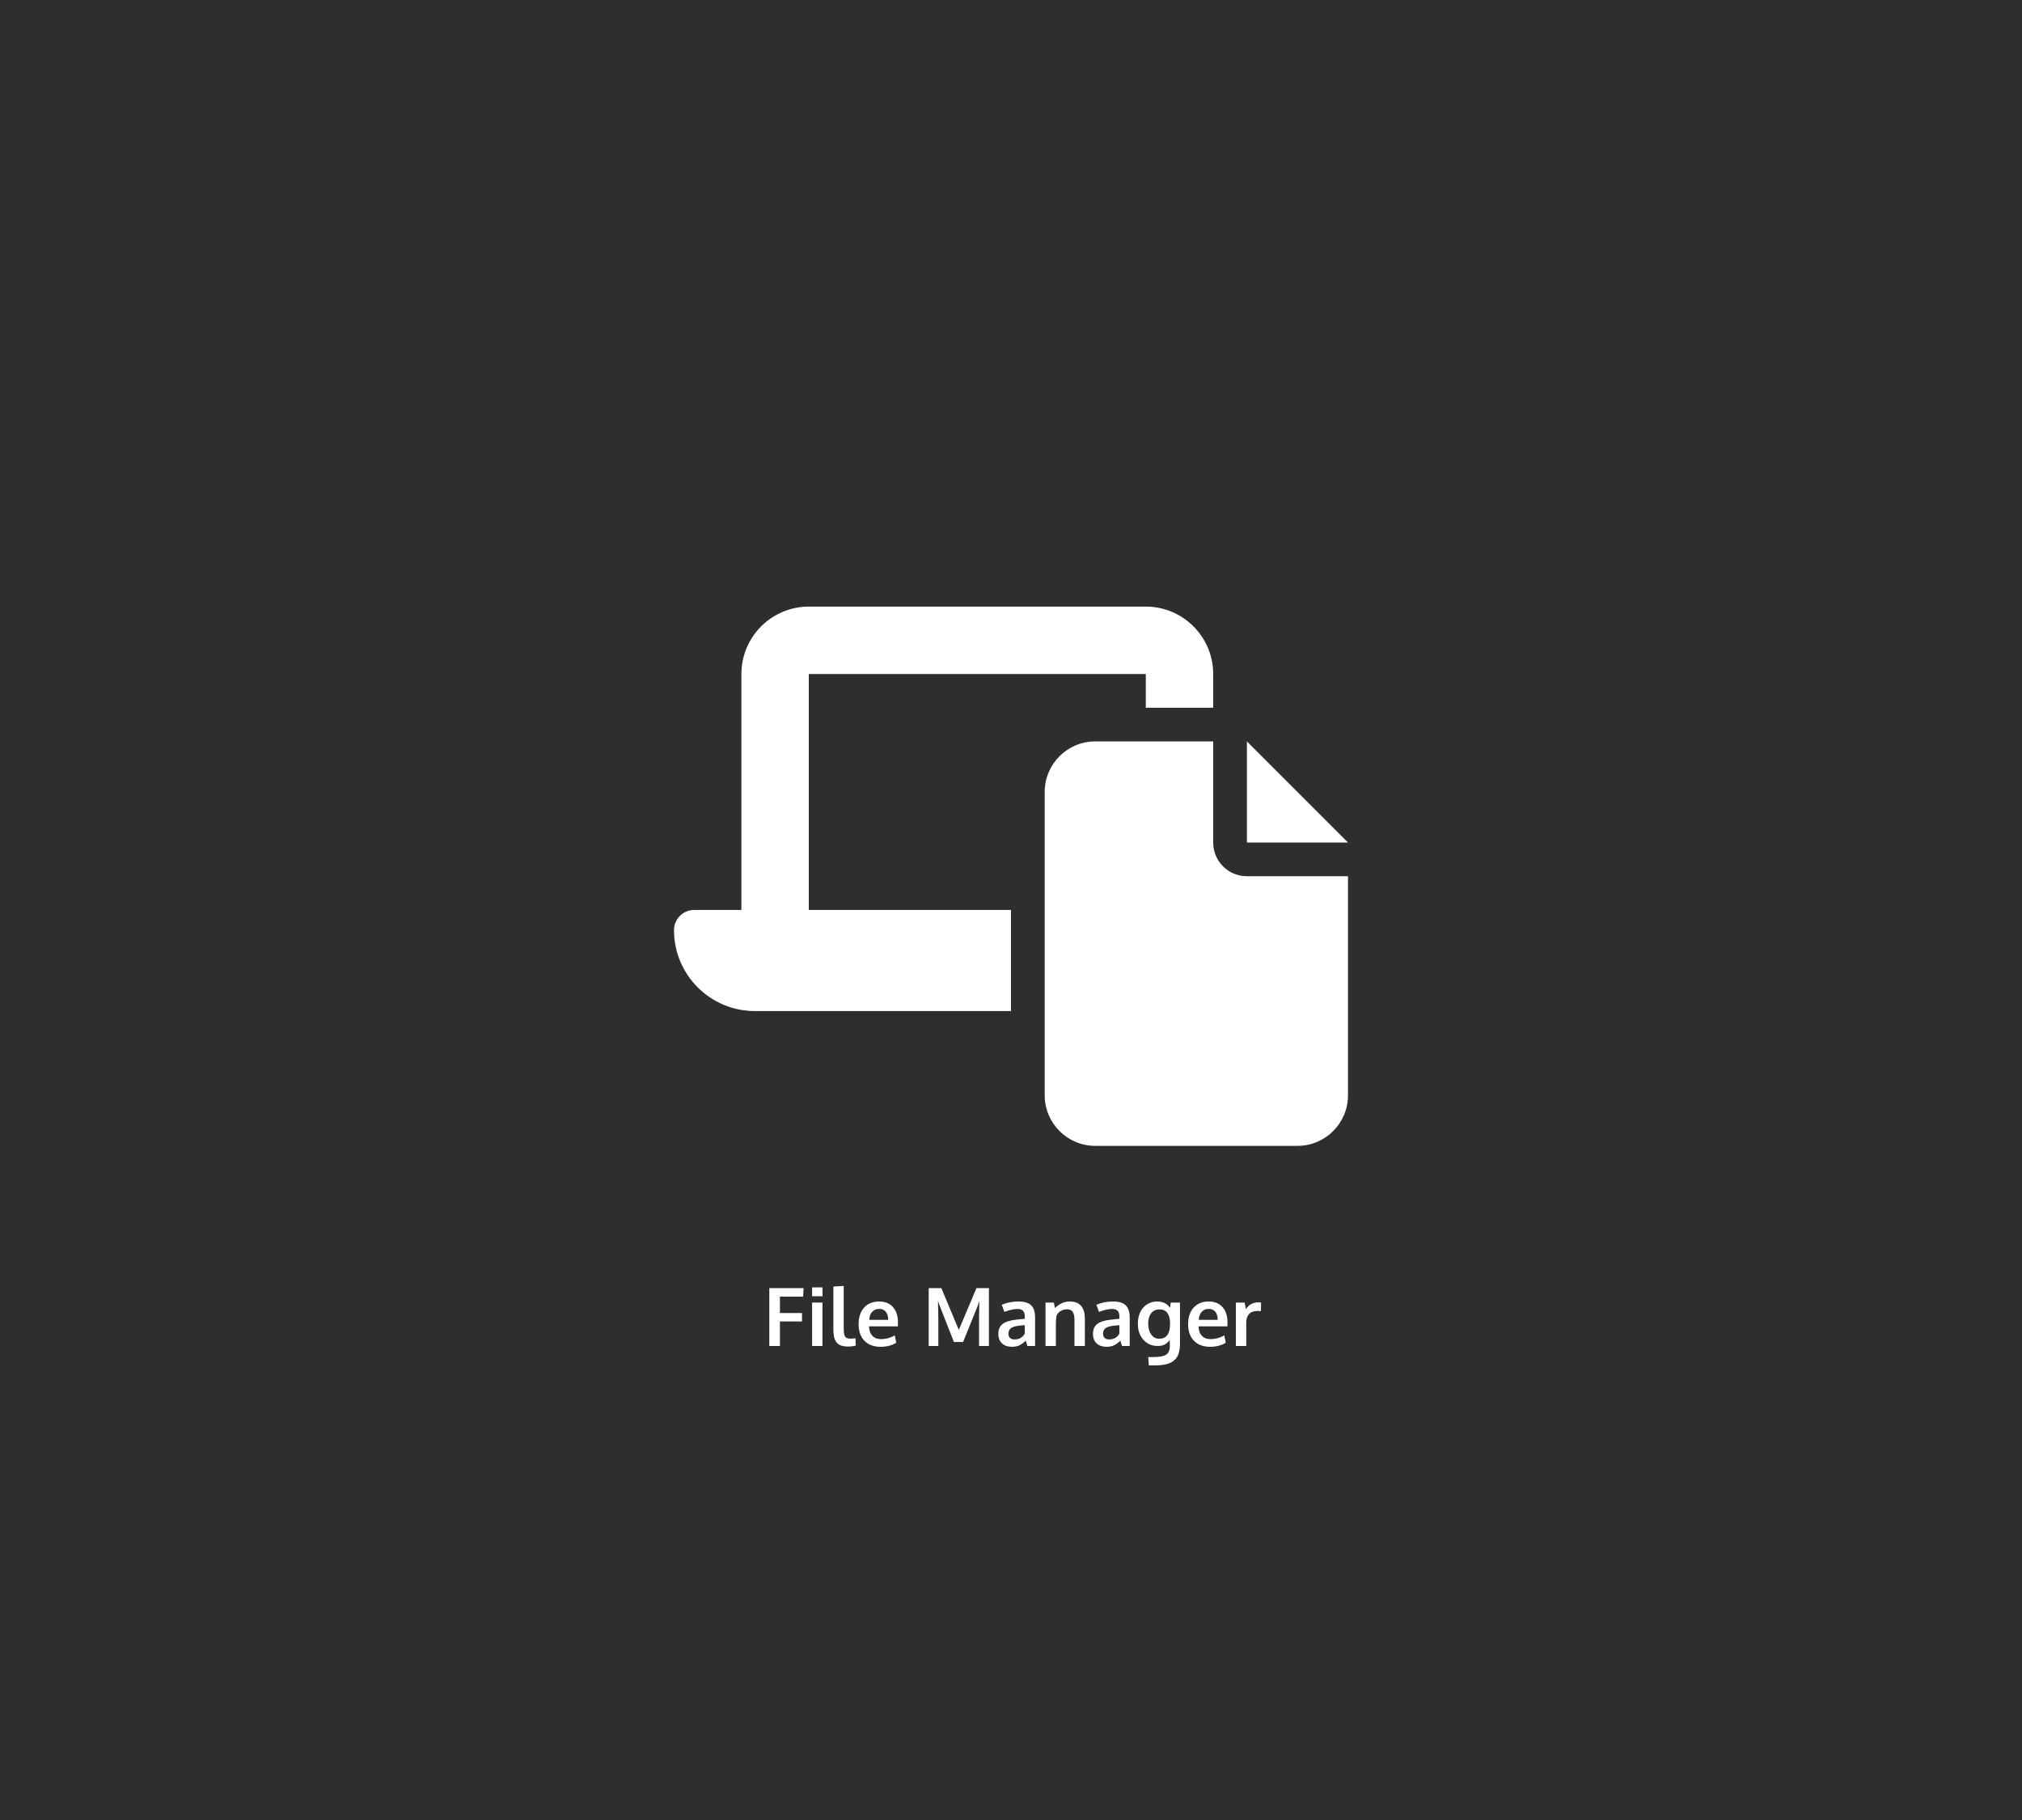
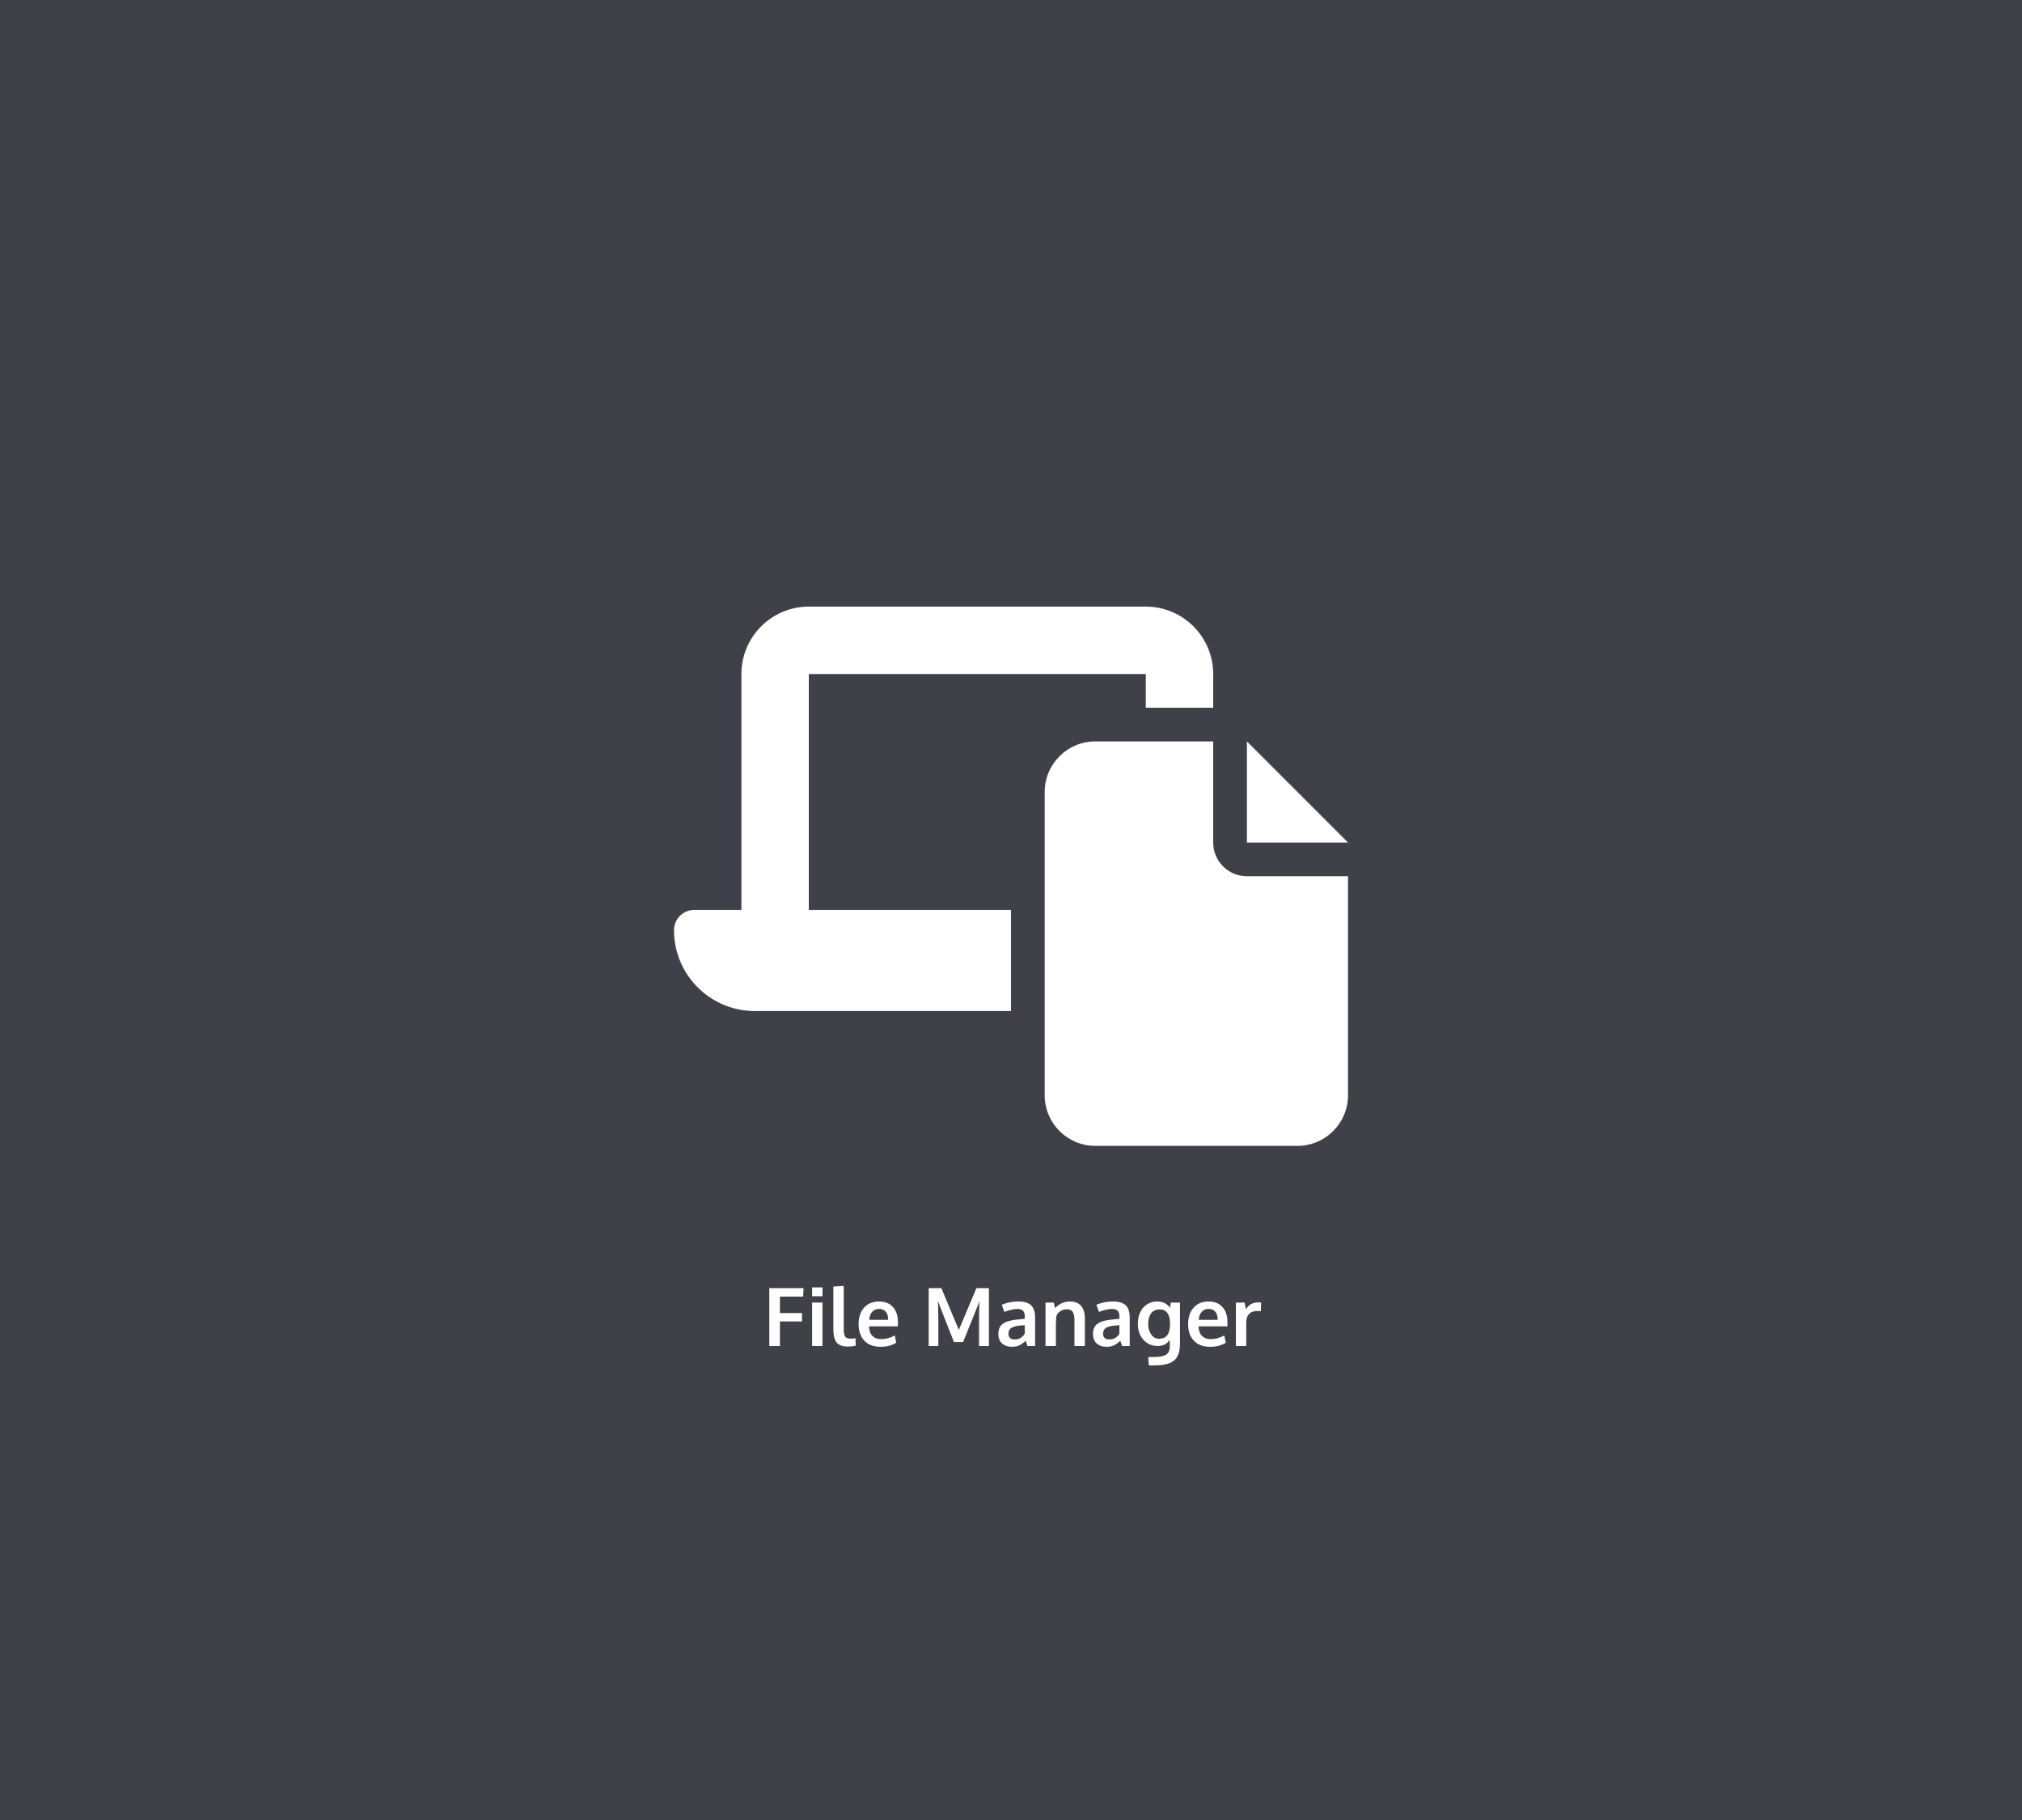
<svg xmlns="http://www.w3.org/2000/svg" width="100%" height="100%" viewBox="0 0 1200 1080" version="1.1" style="fill-rule:evenodd;clip-rule:evenodd;stroke-linejoin:round;stroke-miterlimit:2;">
-   <rect id="Artboard1" x="0" y="0" width="1200" height="1080" style="fill:rgb(46,46,46);" />
+   <rect id="Artboard1" x="0" y="0" width="1200" height="1080" style="fill:rgb(64,64,72);" />
  <path d="M 456.562 798.705 L 456.562 764.369 L 476.883 764.369 L 476.648 769.408 L 462.867 769.408 L 462.867 779.158 L 475.969 779.158 L 475.969 784.151 L 462.867 784.151 L 462.867 798.705 L 456.562 798.705 Z" style="fill:white;fill-rule:nonzero;" />
  <path d="M 481.969 798.705 L 481.969 772.948 L 488.109 772.948 L 488.109 798.705 L 481.969 798.705 Z M 481.969 769.198 L 481.969 763.948 L 488.133 763.948 L 488.133 769.198 L 481.969 769.198 Z" style="fill:white;fill-rule:nonzero;" />
  <path d="M 503.531 799.057 C 501.766 799.057 500.301 798.85 499.137 798.436 C 497.973 798.022 497.055 797.362 496.383 796.455 C 495.711 795.549 495.242 794.471 494.977 793.221 C 494.711 791.971 494.578 790.416 494.578 788.557 L 494.578 763.455 L 500.719 763.057 L 500.719 788.44 C 500.719 790.752 500.992 792.319 501.539 793.139 C 502.086 793.959 503.148 794.369 504.727 794.369 C 505.508 794.369 506.5 794.283 507.703 794.112 L 507.867 798.494 C 507.852 798.494 507.66 798.533 507.293 798.612 C 506.926 798.69 506.574 798.756 506.238 798.811 C 505.902 798.866 505.477 798.92 504.961 798.975 C 504.445 799.03 503.969 799.057 503.531 799.057 Z" style="fill:white;fill-rule:nonzero;" />
  <path d="M 522.68 799.198 C 518.539 799.198 515.316 798.006 513.012 795.623 C 510.707 793.241 509.555 789.948 509.555 785.744 C 509.555 781.651 510.641 778.393 512.812 775.971 C 514.984 773.549 517.945 772.33 521.695 772.315 C 525.242 772.315 527.996 773.424 529.957 775.643 C 531.918 777.862 532.898 780.807 532.898 784.479 C 532.898 784.744 532.894 785.174 532.887 785.768 C 532.879 786.362 532.875 786.799 532.875 787.08 L 515.742 787.08 C 515.805 789.487 516.465 791.35 517.723 792.67 C 518.98 793.991 520.711 794.651 522.914 794.651 C 525.727 794.651 528.43 793.916 531.023 792.448 L 531.891 796.807 C 529.312 798.401 526.242 799.198 522.68 799.198 Z M 515.859 783.213 L 527.109 783.213 C 527.109 781.119 526.633 779.51 525.68 778.385 C 524.727 777.26 523.406 776.698 521.719 776.698 C 520.141 776.698 518.809 777.244 517.723 778.338 C 516.637 779.432 516.016 781.057 515.859 783.213 Z" style="fill:white;fill-rule:nonzero;" />
  <path d="M 551.156 798.705 L 551.156 764.369 L 558.656 764.369 L 569.039 789.166 L 579.492 764.369 L 586.898 764.369 L 586.898 798.705 L 581.039 798.705 L 581.039 781.737 L 581.227 772.01 L 580.359 774.588 L 571.57 796.362 L 566.133 796.362 L 557.531 774.471 L 556.664 771.893 L 556.875 781.83 L 556.875 798.705 L 551.156 798.705 Z" style="fill:white;fill-rule:nonzero;" />
  <path d="M 600.516 799.198 C 598.125 799.198 596.191 798.537 594.715 797.217 C 593.238 795.897 592.5 793.994 592.5 791.51 C 592.5 788.838 593.375 786.858 595.125 785.569 C 596.875 784.28 599.516 783.463 603.047 783.119 C 603.531 783.057 604.055 782.994 604.617 782.932 C 605.18 782.869 605.812 782.807 606.516 782.744 C 607.219 782.682 607.773 782.627 608.18 782.58 L 608.18 781.221 C 608.18 779.658 607.82 778.522 607.102 777.811 C 606.383 777.1 605.289 776.744 603.82 776.744 C 601.727 776.744 599.141 777.33 596.062 778.502 C 596.047 778.455 595.789 777.744 595.289 776.369 C 594.789 774.994 594.531 774.291 594.516 774.26 C 597.547 772.963 600.828 772.315 604.359 772.315 C 607.828 772.315 610.352 773.069 611.93 774.576 C 613.508 776.084 614.297 778.526 614.297 781.901 L 614.297 798.705 L 609.75 798.705 C 609.734 798.643 609.562 798.119 609.234 797.135 C 608.906 796.151 608.742 795.627 608.742 795.565 C 607.461 796.815 606.207 797.733 604.98 798.319 C 603.754 798.905 602.266 799.198 600.516 799.198 Z M 602.18 794.838 C 603.602 794.838 604.84 794.498 605.894 793.819 C 606.949 793.139 607.703 792.315 608.156 791.346 L 608.156 786.377 C 608.109 786.377 607.699 786.408 606.926 786.471 C 606.152 786.533 605.734 786.565 605.672 786.565 C 603.187 786.783 601.367 787.252 600.211 787.971 C 599.055 788.69 598.477 789.846 598.477 791.44 C 598.477 792.533 598.797 793.373 599.437 793.959 C 600.078 794.545 600.992 794.838 602.18 794.838 Z" style="fill:white;fill-rule:nonzero;" />
  <path d="M 620.484 798.705 L 620.484 772.948 L 625.43 772.948 L 626.109 776.205 C 628.734 773.612 631.648 772.315 634.852 772.315 C 637.852 772.315 640.098 773.178 641.59 774.905 C 643.082 776.631 643.828 779.135 643.828 782.416 L 643.828 798.705 L 637.664 798.705 L 637.664 783.166 C 637.648 781.088 637.312 779.533 636.656 778.502 C 636 777.471 634.82 776.955 633.117 776.955 C 631.789 776.955 630.574 777.295 629.473 777.975 C 628.371 778.655 627.57 779.51 627.07 780.541 C 626.773 781.76 626.625 783.635 626.625 786.166 L 626.625 798.705 L 620.484 798.705 Z" style="fill:white;fill-rule:nonzero;" />
  <path d="M 656.672 799.198 C 654.281 799.198 652.348 798.537 650.871 797.217 C 649.394 795.897 648.656 793.994 648.656 791.51 C 648.656 788.838 649.531 786.858 651.281 785.569 C 653.031 784.28 655.672 783.463 659.203 783.119 C 659.687 783.057 660.211 782.994 660.773 782.932 C 661.336 782.869 661.969 782.807 662.672 782.744 C 663.375 782.682 663.93 782.627 664.336 782.58 L 664.336 781.221 C 664.336 779.658 663.977 778.522 663.258 777.811 C 662.539 777.1 661.445 776.744 659.977 776.744 C 657.883 776.744 655.297 777.33 652.219 778.502 C 652.203 778.455 651.945 777.744 651.445 776.369 C 650.945 774.994 650.687 774.291 650.672 774.26 C 653.703 772.963 656.984 772.315 660.516 772.315 C 663.984 772.315 666.508 773.069 668.086 774.576 C 669.664 776.084 670.453 778.526 670.453 781.901 L 670.453 798.705 L 665.906 798.705 C 665.891 798.643 665.719 798.119 665.391 797.135 C 665.062 796.151 664.898 795.627 664.898 795.565 C 663.617 796.815 662.363 797.733 661.137 798.319 C 659.91 798.905 658.422 799.198 656.672 799.198 Z M 658.336 794.838 C 659.758 794.838 660.996 794.498 662.051 793.819 C 663.105 793.139 663.859 792.315 664.312 791.346 L 664.312 786.377 C 664.266 786.377 663.855 786.408 663.082 786.471 C 662.309 786.533 661.891 786.565 661.828 786.565 C 659.344 786.783 657.523 787.252 656.367 787.971 C 655.211 788.69 654.633 789.846 654.633 791.44 C 654.633 792.533 654.953 793.373 655.594 793.959 C 656.234 794.545 657.148 794.838 658.336 794.838 Z" style="fill:white;fill-rule:nonzero;" />
  <path d="M 681.797 810.237 L 681.445 805.268 L 684.562 805.268 C 688.172 805.268 690.695 804.787 692.133 803.826 C 693.57 802.866 694.289 801.104 694.289 798.541 C 694.289 797.494 694.242 796.362 694.148 795.143 C 693.742 795.705 693.355 796.17 692.988 796.537 C 692.621 796.905 692.16 797.268 691.605 797.627 C 691.051 797.987 690.387 798.256 689.613 798.436 C 688.84 798.616 687.961 798.705 686.977 798.705 C 683.57 798.705 680.769 797.479 678.574 795.026 C 676.379 792.573 675.281 789.408 675.281 785.533 C 675.281 783.471 675.586 781.592 676.195 779.897 C 676.805 778.201 677.633 776.807 678.68 775.713 C 679.727 774.619 680.934 773.78 682.301 773.194 C 683.668 772.608 685.125 772.315 686.672 772.315 C 690.125 772.315 692.695 773.573 694.383 776.088 L 694.805 772.948 L 700.289 772.948 L 700.289 796.877 C 700.289 798.158 700.227 799.311 700.102 800.334 C 699.977 801.358 699.758 802.342 699.445 803.287 C 699.133 804.233 698.723 805.057 698.215 805.76 C 697.707 806.463 697.07 807.104 696.305 807.682 C 695.539 808.26 694.637 808.733 693.598 809.1 C 692.559 809.467 691.352 809.748 689.977 809.944 C 688.602 810.139 687.055 810.237 685.336 810.237 L 681.797 810.237 Z M 687.961 794.416 C 692.195 794.416 694.336 791.58 694.383 785.908 L 694.383 785.018 C 694.352 782.471 693.82 780.502 692.789 779.112 C 691.758 777.721 690.25 777.018 688.266 777.002 C 686.016 777.002 684.312 777.772 683.156 779.311 C 682 780.85 681.422 782.924 681.422 785.533 C 681.422 788.049 682.004 790.158 683.168 791.862 C 684.332 793.565 685.93 794.416 687.961 794.416 Z" style="fill:white;fill-rule:nonzero;" />
  <path d="M 718.242 799.198 C 714.102 799.198 710.879 798.006 708.574 795.623 C 706.269 793.241 705.117 789.948 705.117 785.744 C 705.117 781.651 706.203 778.393 708.375 775.971 C 710.547 773.549 713.508 772.33 717.258 772.315 C 720.805 772.315 723.559 773.424 725.519 775.643 C 727.48 777.862 728.461 780.807 728.461 784.479 C 728.461 784.744 728.457 785.174 728.449 785.768 C 728.441 786.362 728.437 786.799 728.437 787.08 L 711.305 787.08 C 711.367 789.487 712.027 791.35 713.285 792.67 C 714.543 793.991 716.273 794.651 718.477 794.651 C 721.289 794.651 723.992 793.916 726.586 792.448 L 727.453 796.807 C 724.875 798.401 721.805 799.198 718.242 799.198 Z M 711.422 783.213 L 722.672 783.213 C 722.672 781.119 722.195 779.51 721.242 778.385 C 720.289 777.26 718.969 776.698 717.281 776.698 C 715.703 776.698 714.371 777.244 713.285 778.338 C 712.199 779.432 711.578 781.057 711.422 783.213 Z" style="fill:white;fill-rule:nonzero;" />
  <path d="M 733.477 798.705 L 733.477 772.948 L 738.633 772.948 L 739.43 776.885 C 741.117 774.182 743.562 772.83 746.766 772.83 C 747.437 772.83 747.984 772.862 748.406 772.924 L 748.312 778.057 C 747.687 777.963 747.039 777.916 746.367 777.916 C 744.102 777.916 742.41 778.518 741.293 779.721 C 740.176 780.924 739.617 782.596 739.617 784.737 L 739.617 798.705 L 733.477 798.705 Z" style="fill:white;fill-rule:nonzero;" />
  <path d="M 480 359.963 C 457.938 359.963 440 377.9 440 399.963 L 440 539.963 L 412 539.963 C 405.375 539.963 400 545.338 400 551.963 C 400 578.463 421.5 599.963 448 599.963 L 600 599.963 L 600 539.963 L 480 539.963 L 480 399.963 L 680 399.963 L 680 419.963 L 720 419.963 L 720 399.963 C 720 377.9 702.063 359.963 680 359.963 L 480 359.963 Z M 720 439.963 L 650 439.963 C 633.438 439.963 620 453.4 620 469.963 L 620 649.963 C 620 666.525 633.438 679.963 650 679.963 L 770 679.963 C 786.563 679.963 800 666.525 800 649.963 L 800 519.963 L 740 519.963 C 728.938 519.963 720 511.025 720 499.963 L 720 439.963 Z M 740 439.963 L 740 499.963 L 800 499.963 L 740 439.963 Z" style="fill:white;fill-rule:nonzero;" />
</svg>
